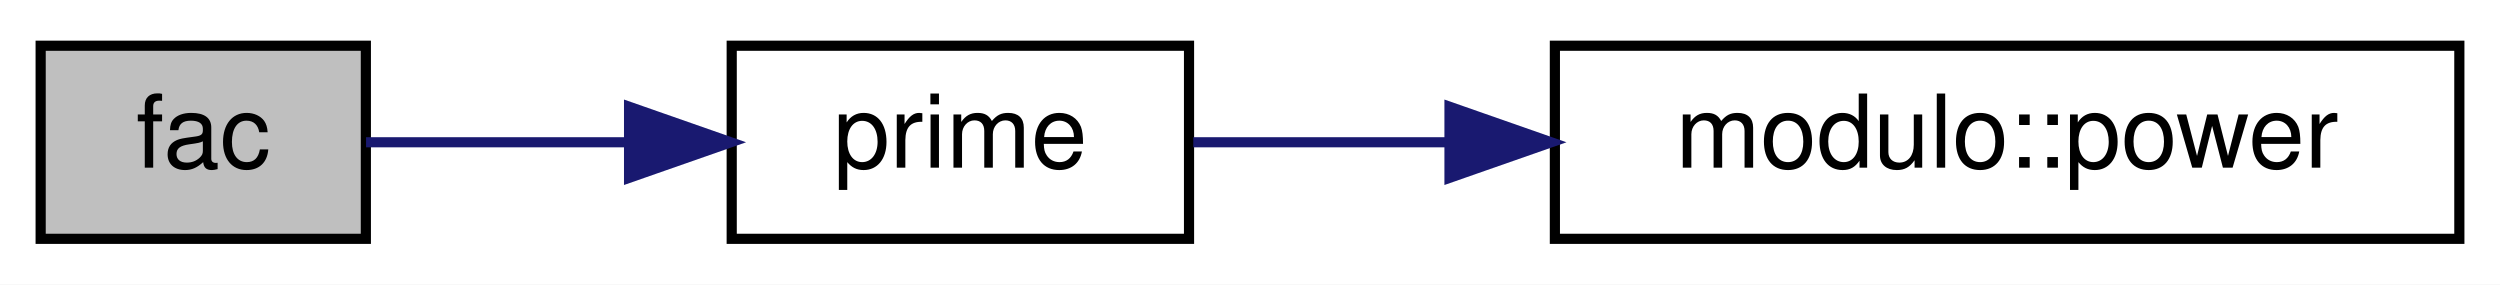
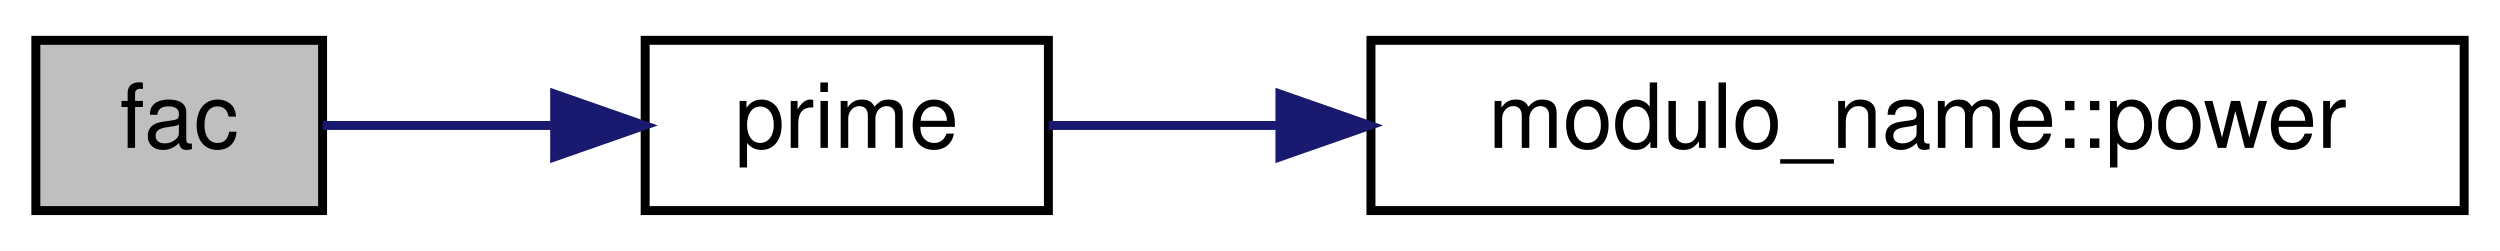
- <svg xmlns="http://www.w3.org/2000/svg" xmlns:xlink="http://www.w3.org/1999/xlink" width="246pt" height="28pt" viewBox="0.00 0.00 246.00 28.00">
+ <svg xmlns="http://www.w3.org/2000/svg" xmlns:xlink="http://www.w3.org/1999/xlink" width="279pt" height="28pt" viewBox="0.00 0.00 279.00 28.00">
  <g id="graph0" class="graph" transform="scale(1 1) rotate(0) translate(4 24)">
-     <polygon fill="white" stroke="transparent" points="-4,4 -4,-24 242,-24 242,4 -4,4" />
+     <polygon fill="white" stroke="transparent" points="-4,4 -4,-24 275,-24 275,4 -4,4" />
    <g id="node1" class="node">
      <g id="a_node1">
        <a xlink:title=" ">
          <polygon fill="#bfbfbf" stroke="black" points="0,-0.5 0,-19.5 32,-19.5 32,-0.5 0,-0.5" />
          <text text-anchor="middle" x="16" y="-7.5" font-family="Helvetica,sans-Serif" font-size="10.00">fac</text>
        </a>
      </g>
    </g>
    <g id="node2" class="node">
      <g id="a_node2">
        <a xlink:href="number__theory_8hpp.html#a02e886c6eb18cd3b8894ea2ba9ca9784" target="_top" xlink:title=" ">
          <polygon fill="white" stroke="black" points="68,-0.5 68,-19.5 113,-19.5 113,-0.5 68,-0.5" />
          <text text-anchor="middle" x="90.5" y="-7.5" font-family="Helvetica,sans-Serif" font-size="10.00">prime</text>
        </a>
      </g>
    </g>
    <g id="edge1" class="edge">
      <path fill="none" stroke="midnightblue" d="M32.02,-10C39.47,-10 48.78,-10 57.71,-10" />
      <polygon fill="midnightblue" stroke="midnightblue" points="57.9,-13.5 67.9,-10 57.9,-6.5 57.9,-13.5" />
    </g>
    <g id="node3" class="node">
      <g id="a_node3">
-         <a xlink:href="namespacemodulo.html#a78c1f4f324678db9d37a8dcb30e048f4" target="_top" xlink:title=" ">
-           <polygon fill="white" stroke="black" points="149,-0.5 149,-19.5 238,-19.5 238,-0.5 149,-0.5" />
-           <text text-anchor="middle" x="193.5" y="-7.5" font-family="Helvetica,sans-Serif" font-size="10.00">modulo::power</text>
+         <a xlink:href="namespacemodulo__name.html#a85a6e6e258a516f6597323242c3c5eca" target="_top" xlink:title=" ">
+           <polygon fill="white" stroke="black" points="149,-0.5 149,-19.5 271,-19.5 271,-0.5 149,-0.5" />
+           <text text-anchor="middle" x="210" y="-7.5" font-family="Helvetica,sans-Serif" font-size="10.00">modulo_name::power</text>
        </a>
      </g>
    </g>
    <g id="edge2" class="edge">
-       <path fill="none" stroke="midnightblue" d="M113.42,-10C120.92,-10 129.68,-10 138.58,-10" />
-       <polygon fill="midnightblue" stroke="midnightblue" points="138.63,-13.5 148.63,-10 138.63,-6.5 138.63,-13.5" />
+       <path fill="none" stroke="midnightblue" d="M113.05,-10C120.54,-10 129.41,-10 138.67,-10" />
+       <polygon fill="midnightblue" stroke="midnightblue" points="138.84,-13.5 148.84,-10 138.84,-6.5 138.84,-13.5" />
    </g>
  </g>
</svg>
